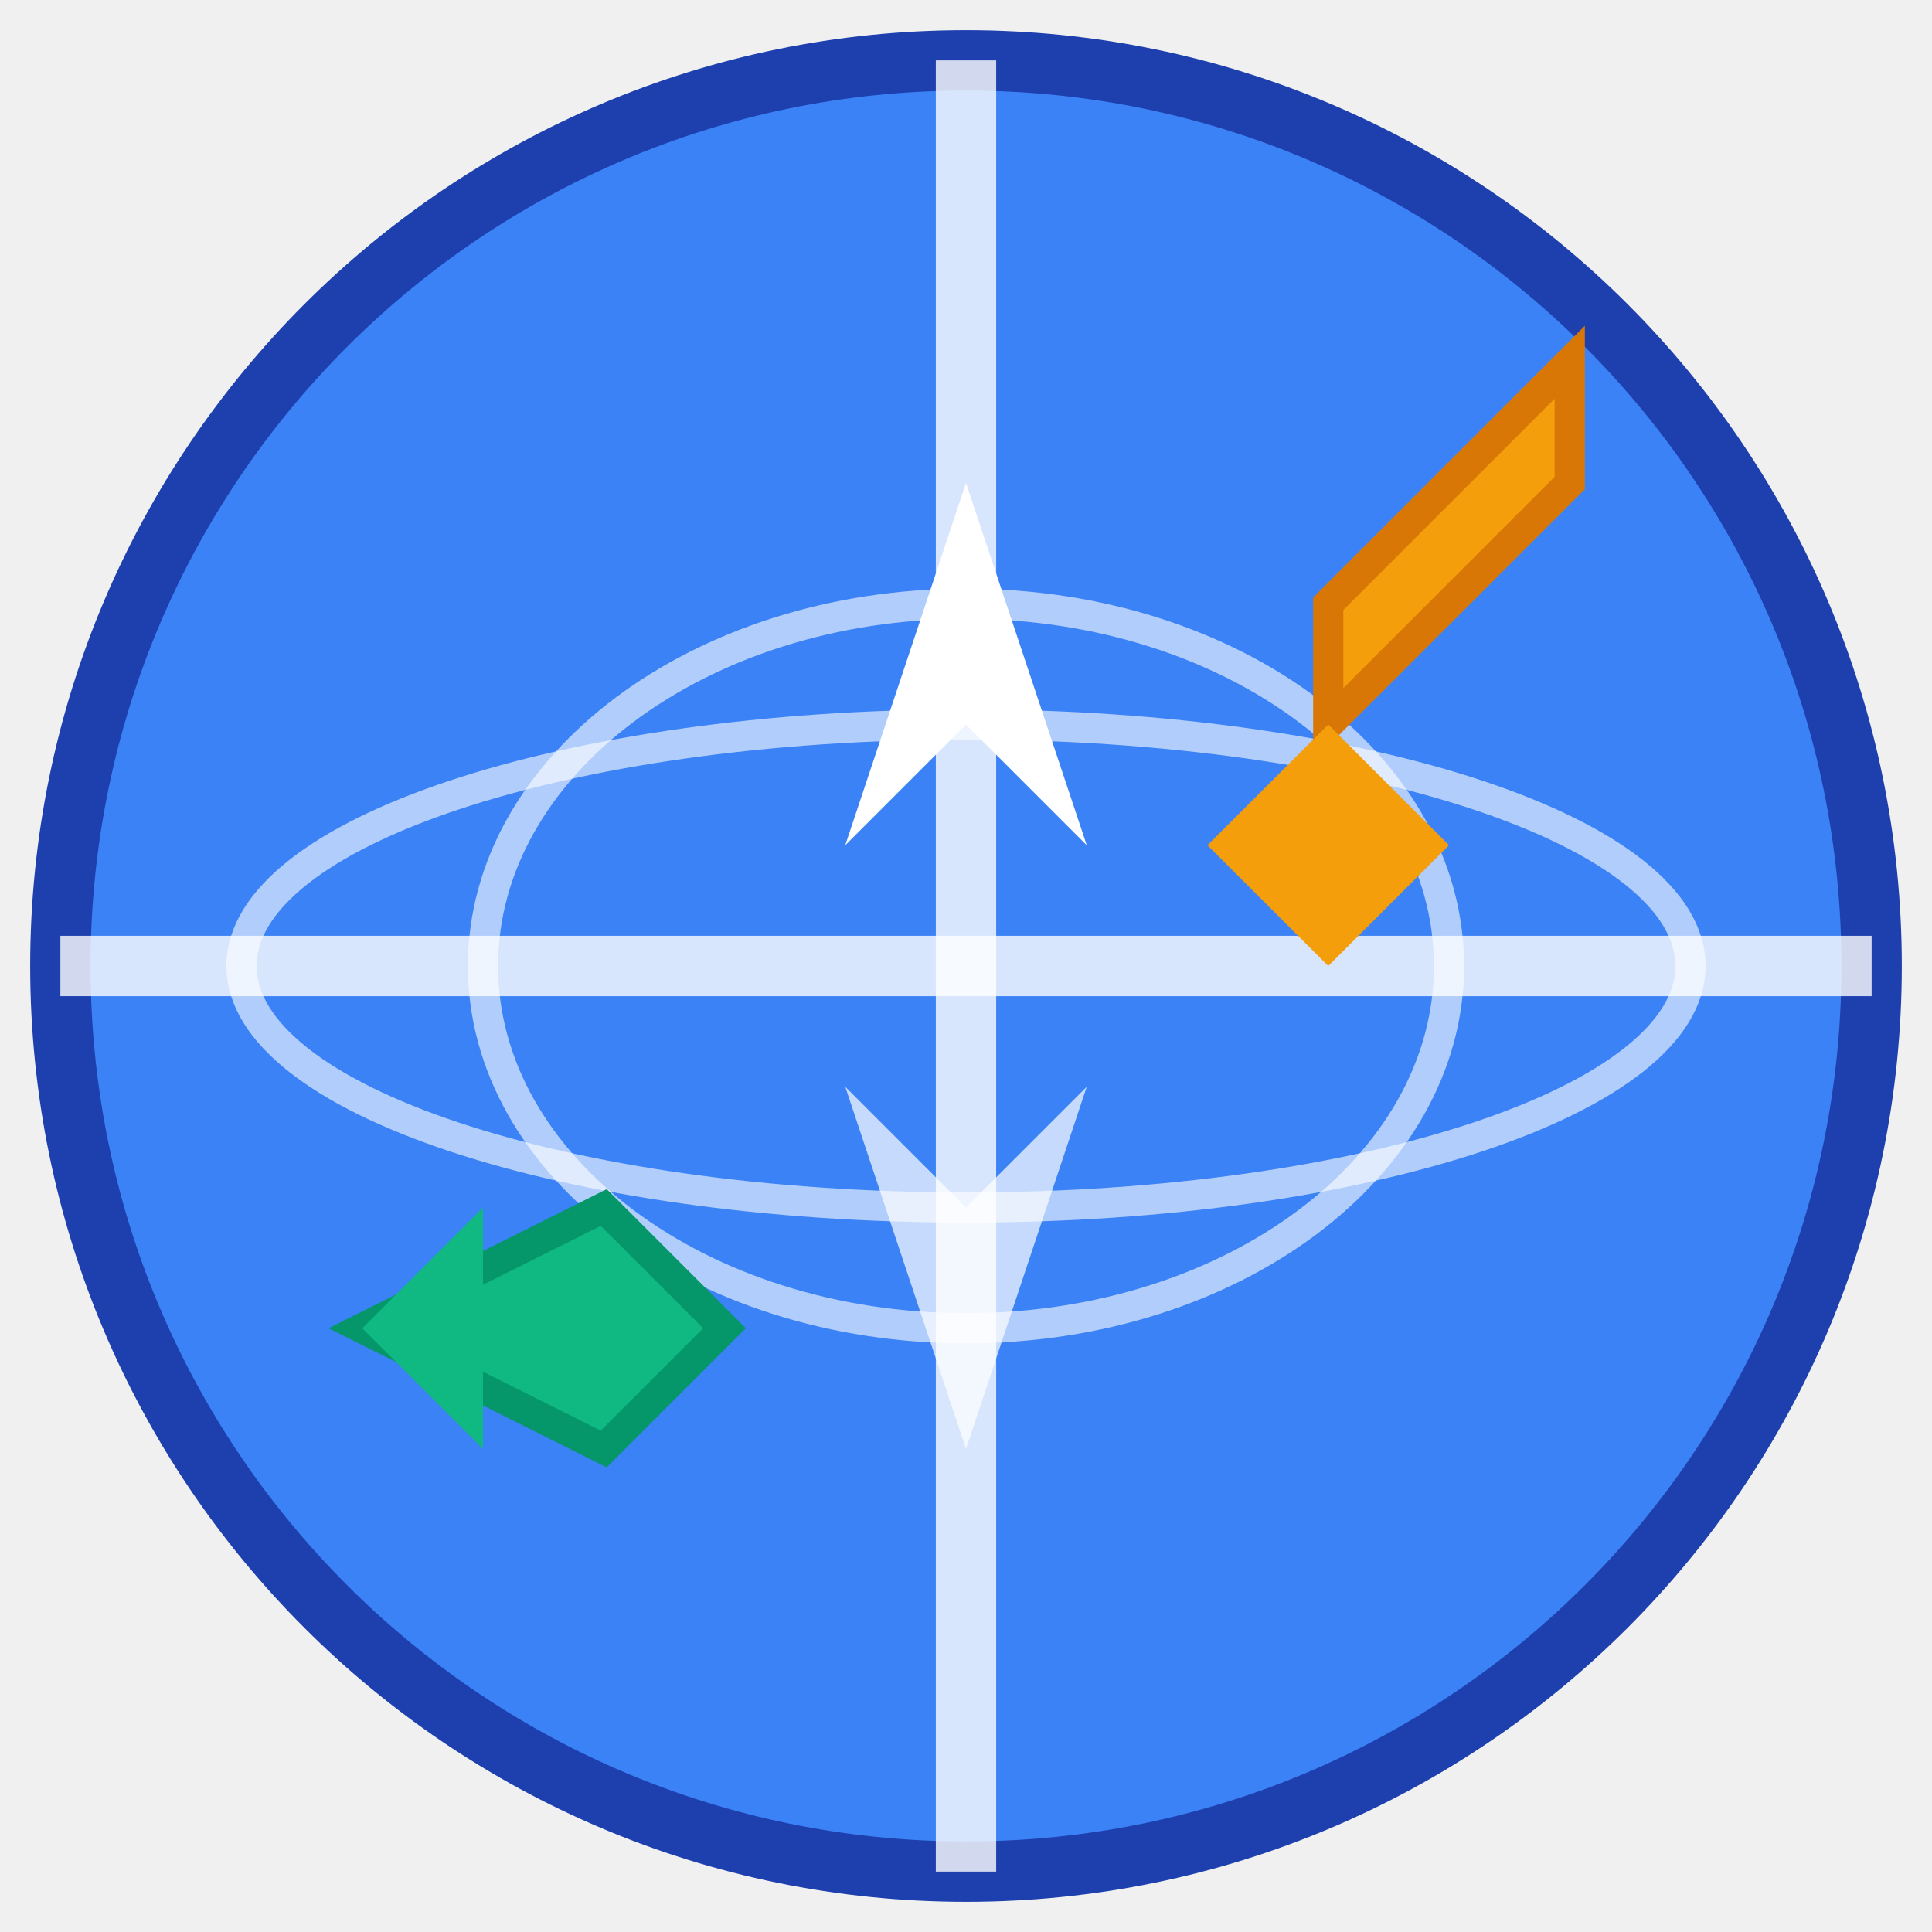
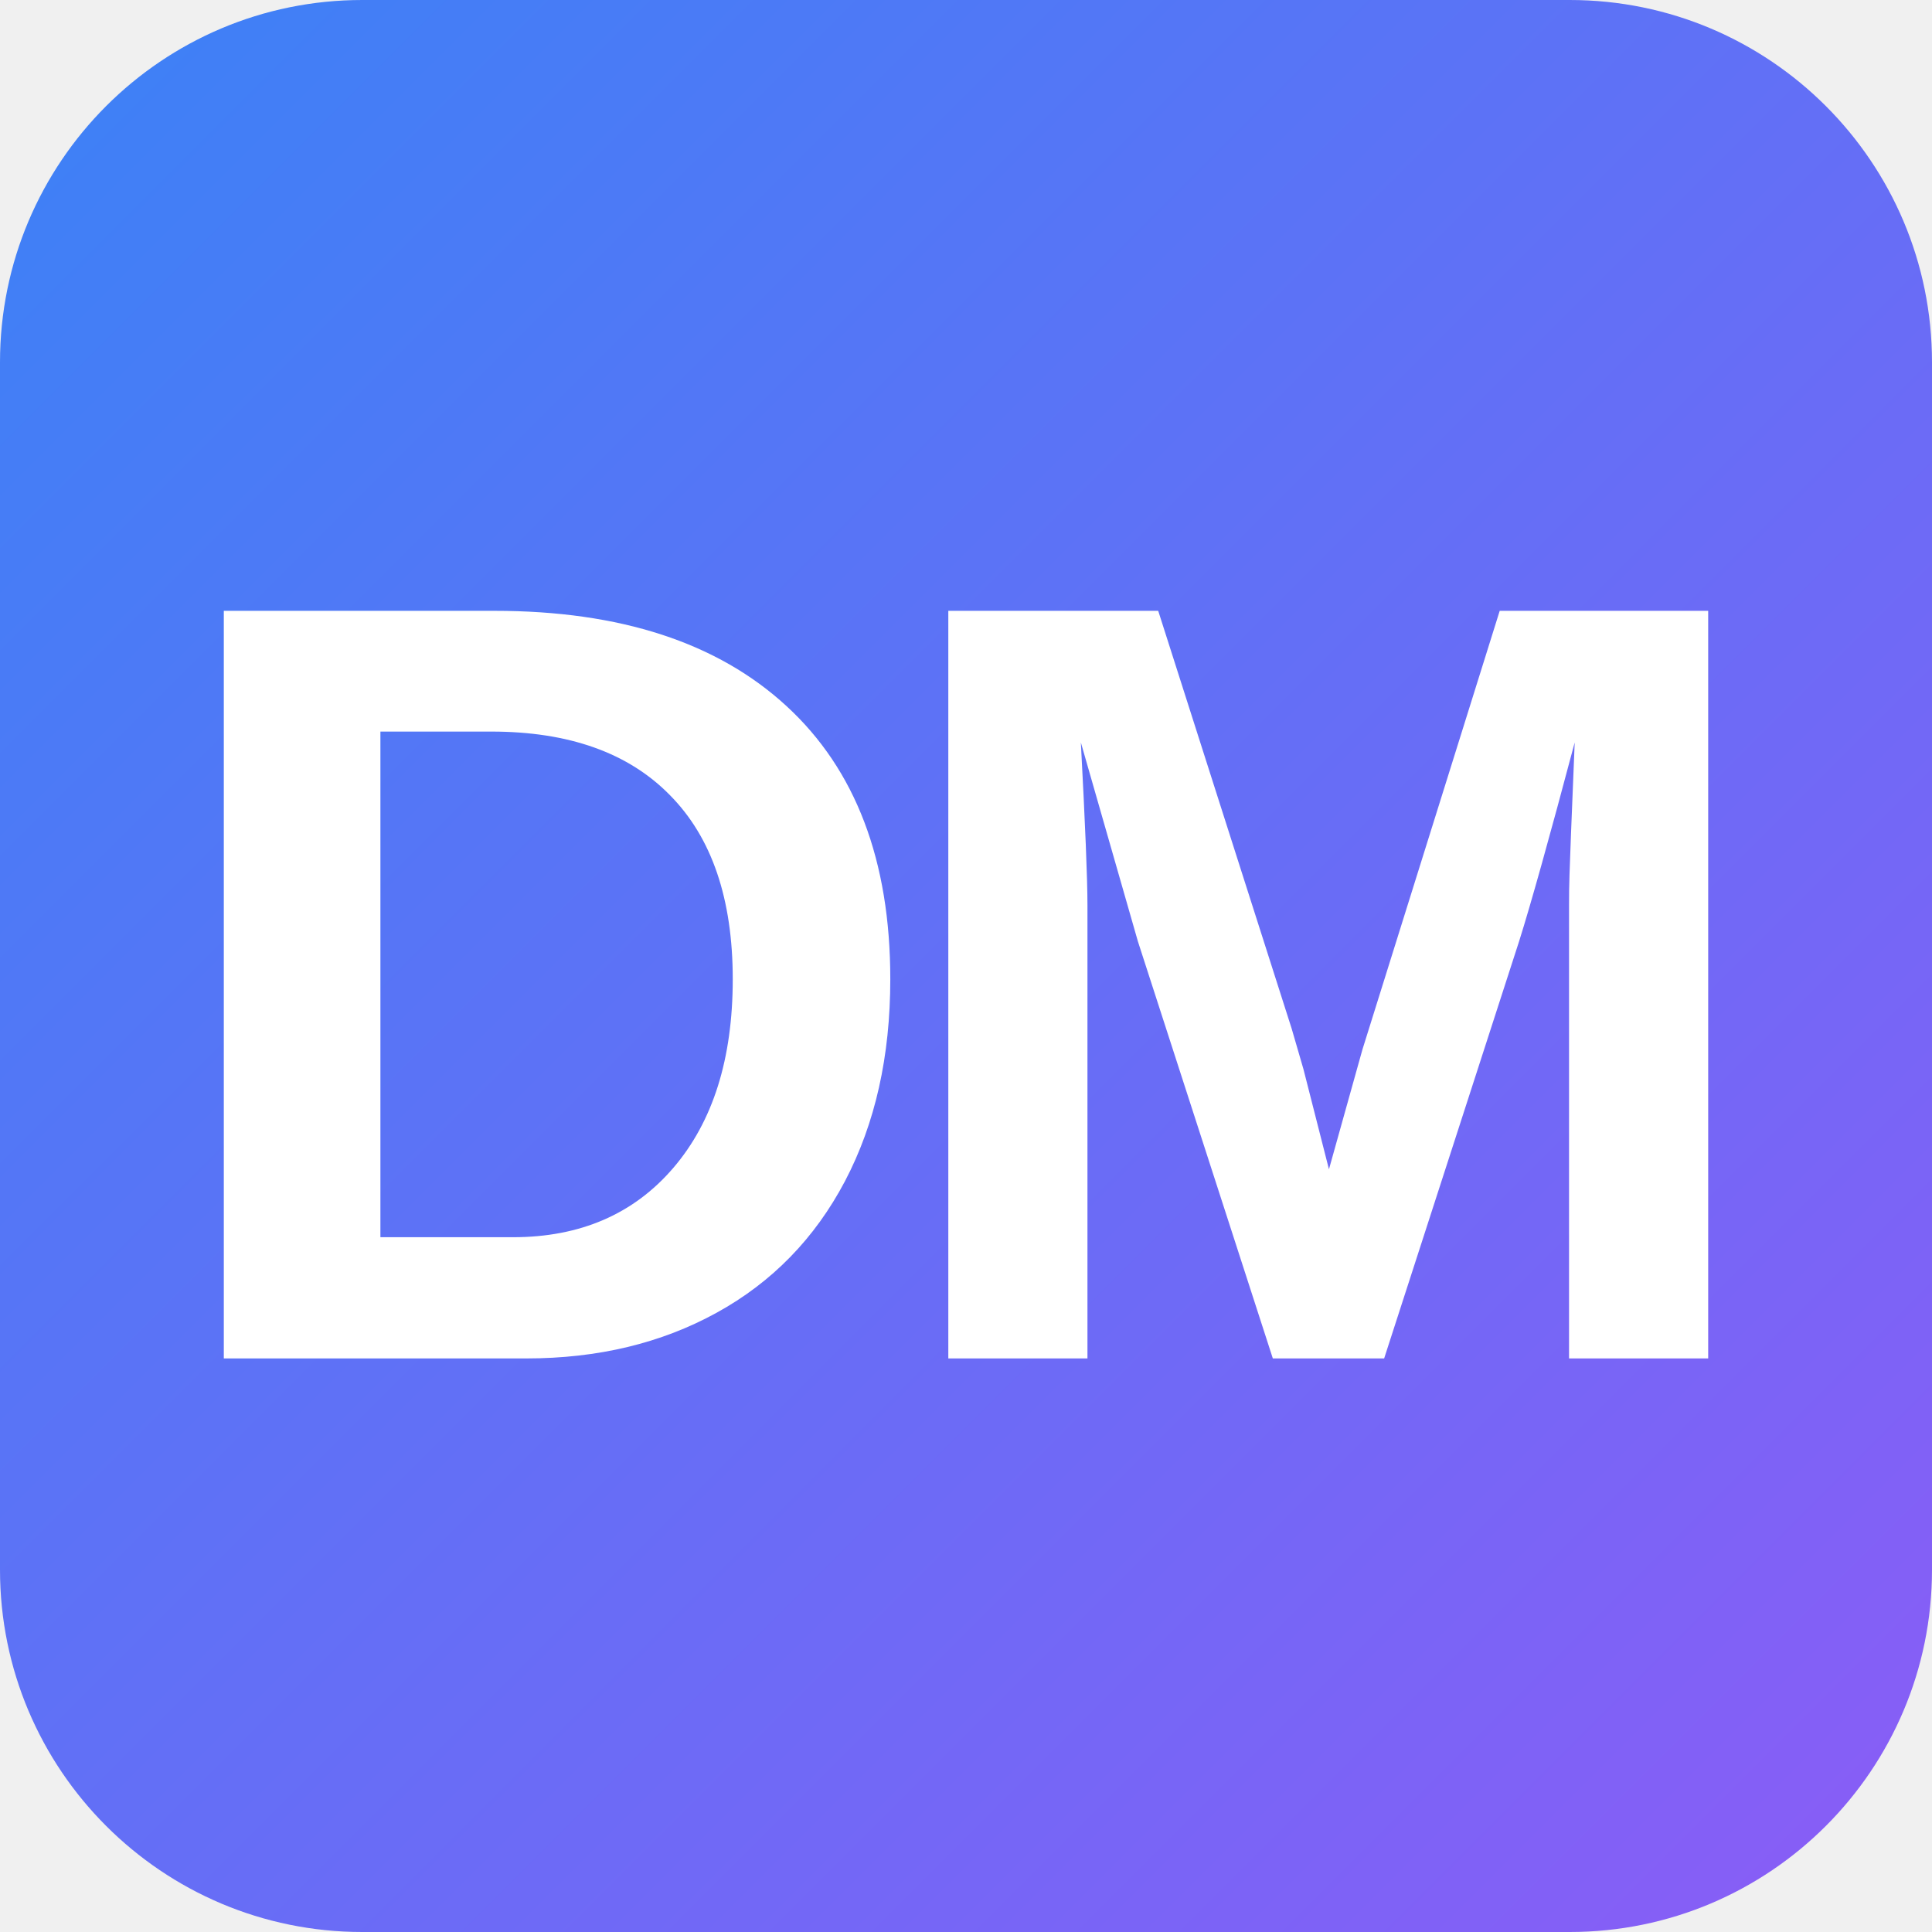
- <svg xmlns="http://www.w3.org/2000/svg" width="32" height="32" viewBox="0 0 32 32" fill="none">
-   <circle cx="16" cy="16" r="15" fill="#3B82F6" stroke="#1E40AF" stroke-width="1" />
-   <path d="M16 1 C16 1, 16 31, 16 31" stroke="#FFFFFF" stroke-width="1" opacity="0.8" />
-   <path d="M1 16 C1 16, 31 16, 31 16" stroke="#FFFFFF" stroke-width="1" opacity="0.8" />
-   <ellipse cx="16" cy="16" rx="12" ry="4" stroke="#FFFFFF" stroke-width="0.5" opacity="0.6" fill="none" />
-   <ellipse cx="16" cy="16" rx="8" ry="6" stroke="#FFFFFF" stroke-width="0.5" opacity="0.6" fill="none" />
-   <path d="M16 8 L18 14 L16 12 L14 14 Z" fill="#FFFFFF" />
-   <path d="M16 24 L14 18 L16 20 L18 18 Z" fill="#FFFFFF" opacity="0.7" />
-   <path d="M22 10 L26 6 L26 8 L22 12 Z" fill="#F59E0B" stroke="#D97706" stroke-width="0.5" />
-   <path d="M22 12 L24 14 L22 16 L20 14 Z" fill="#F59E0B" />
-   <path d="M6 22 L10 20 L12 22 L10 24 Z" fill="#10B981" stroke="#059669" stroke-width="0.5" />
-   <path d="M8 20 L8 24 L6 22 Z" fill="#10B981" />
+ <svg xmlns="http://www.w3.org/2000/svg" width="64" height="64" viewBox="0 0 64 64">
+   <defs>
+     <linearGradient id="grad1" x1="0%" y1="0%" x2="100%" y2="100%">
+       <stop offset="0%" style="stop-color:#3b82f6;stop-opacity:1" />
+       <stop offset="100%" style="stop-color:#8b5cf6;stop-opacity:1" />
+     </linearGradient>
+   </defs>
+   <rect width="64" height="64" rx="12" fill="url(#grad1)" />
+   <text x="32" y="45" font-family="Arial, sans-serif" font-size="36" font-weight="900" text-anchor="middle" fill="white" letter-spacing="-2">DM</text>
</svg>
